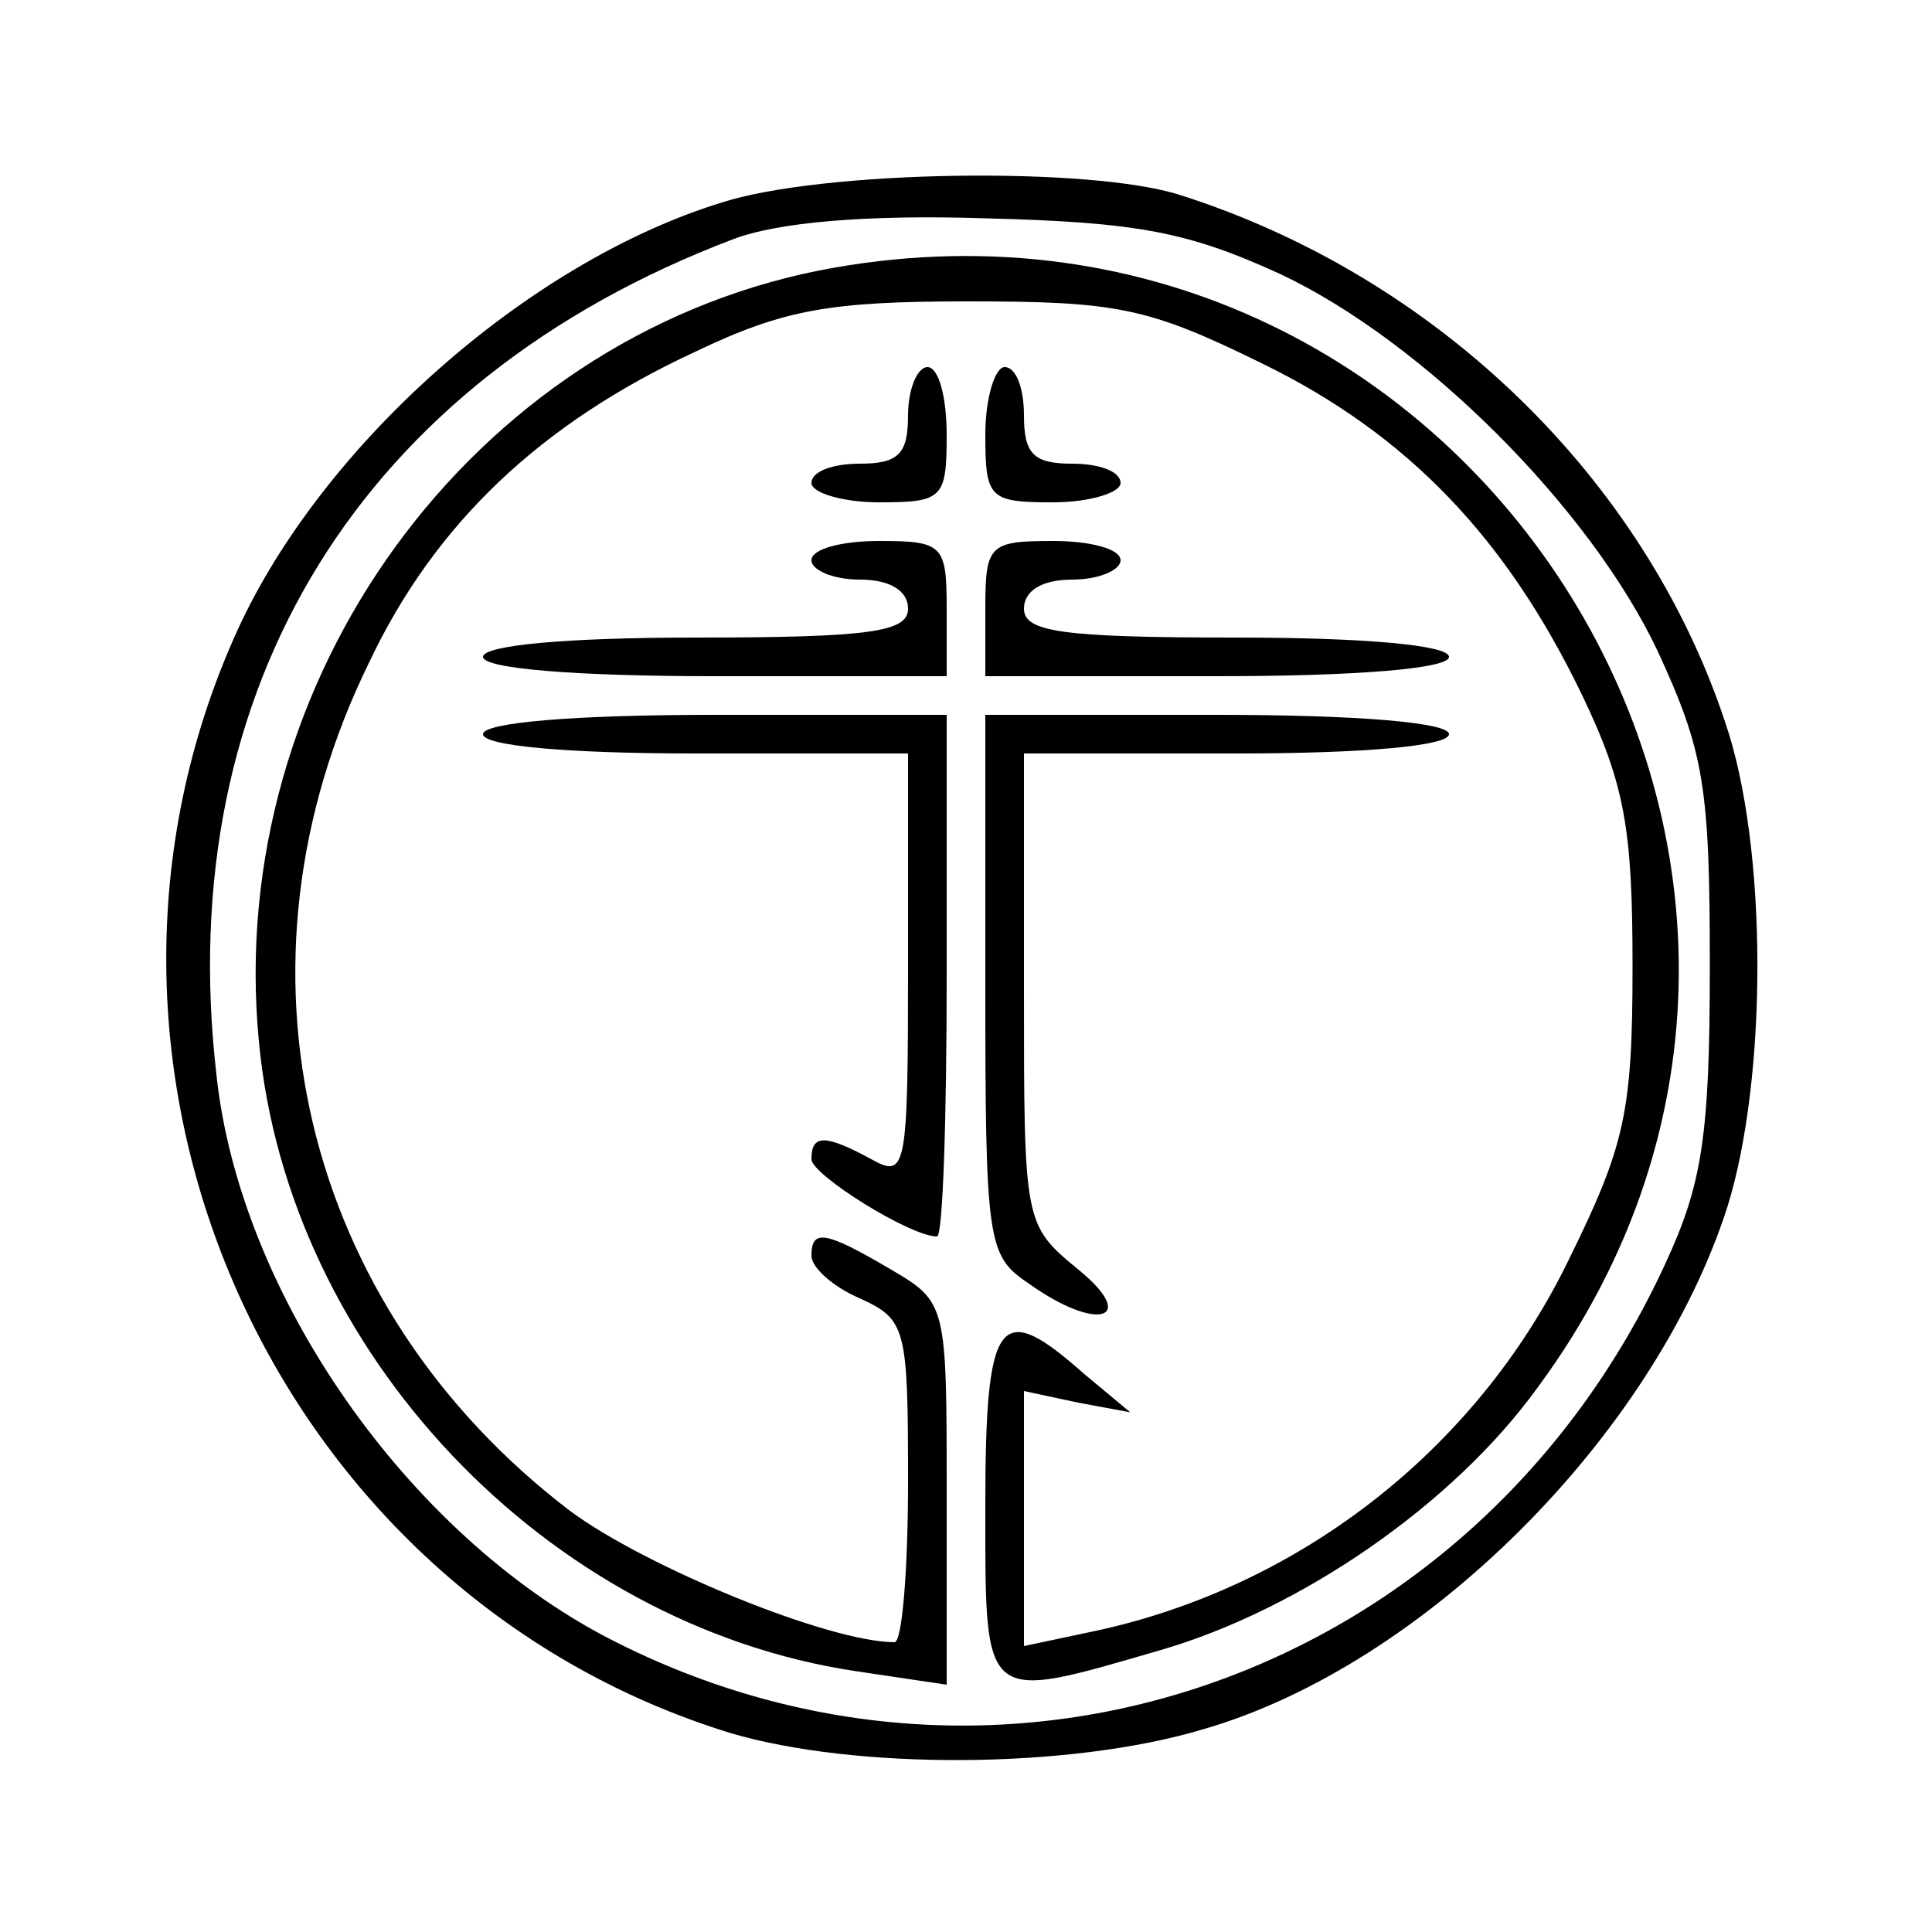
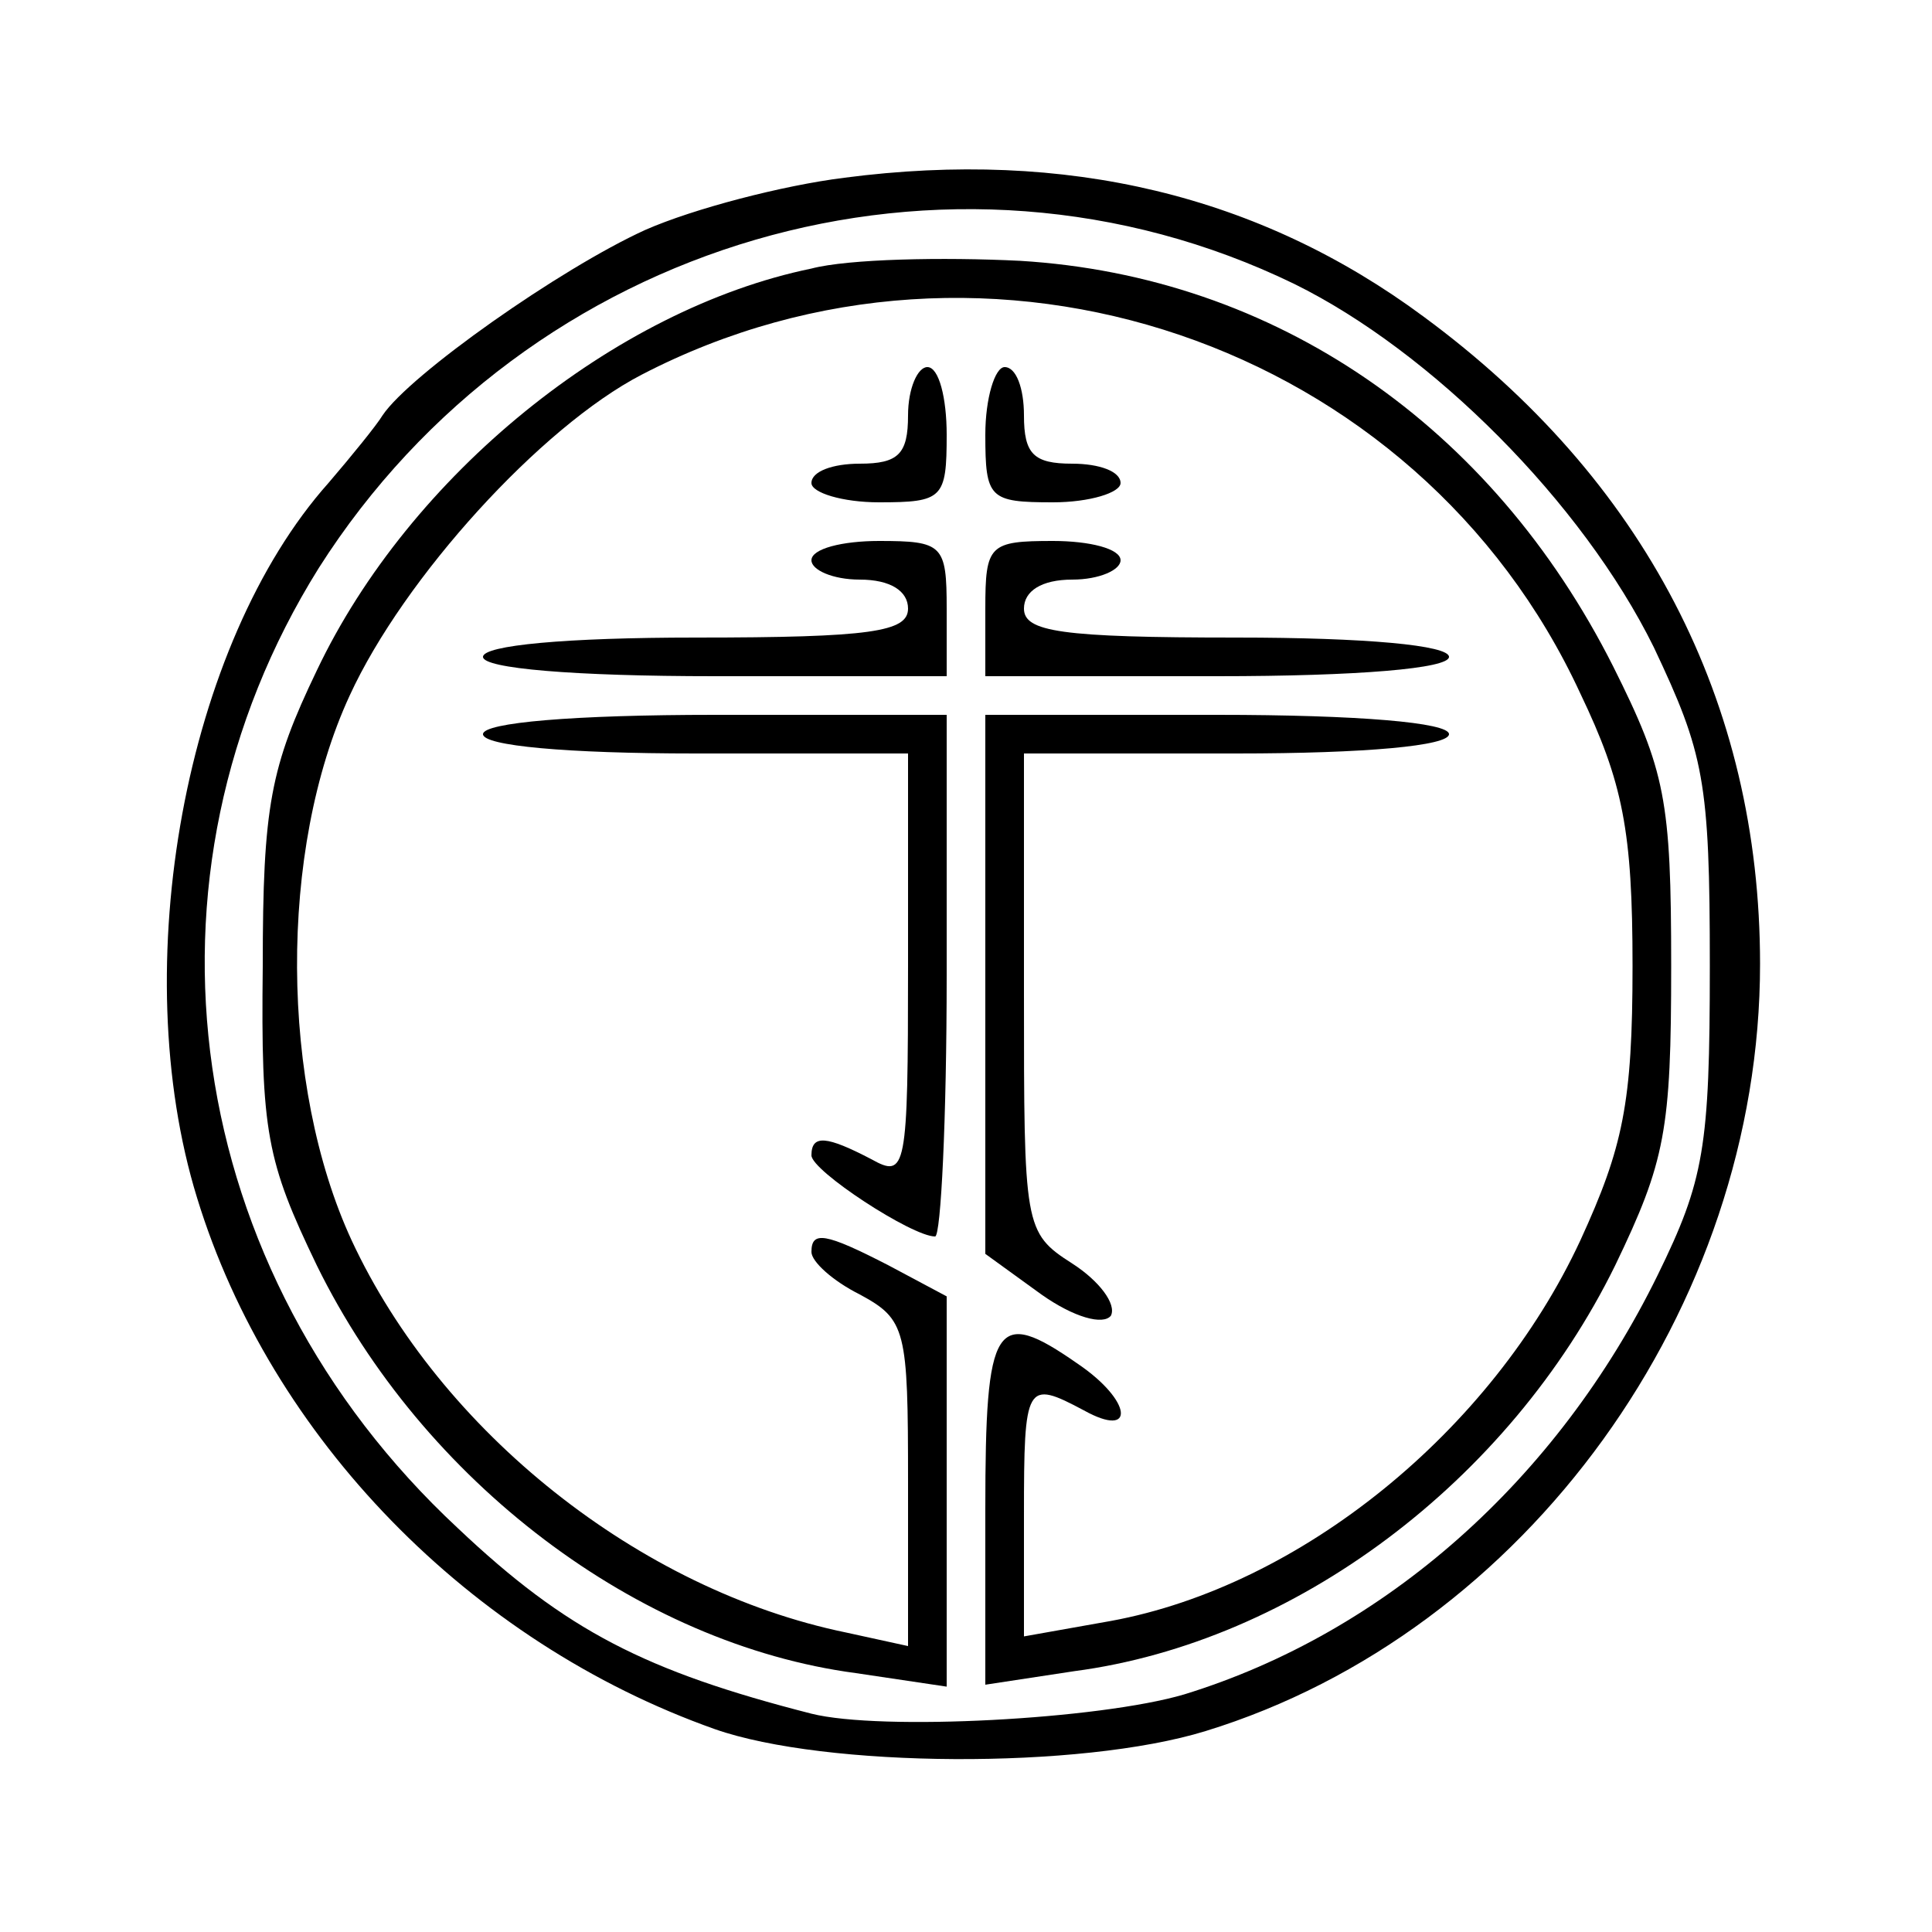
<svg xmlns="http://www.w3.org/2000/svg" version="1.0" width="100pt" height="100pt" viewBox="0 0 100 100" preserveAspectRatio="xMidYMid meet">
  <g transform="translate(0,100) scale(0.1,-0.1)" fill="#000000" stroke="none">
-     <path d="M373 895 c-100 -31 -206 -125 -250 -221 -103 -226 18 -498 255 -571 64 -19 175 -19 245 2 114 33 233 152 271 270 21 67 21 187 -1 251 -42 127 -150 231 -282 273 -46 15 -186 13 -238 -4z m290 -37 c74 -35 160 -121 195 -195 24 -52 27 -70 27 -163 0 -88 -4 -113 -23 -154 -98 -213 -342 -300 -547 -194 -104 54 -191 178 -203 292 -23 200 75 359 267 432 23 9 70 13 131 11 79 -2 105 -7 153 -29z" />
-     <path d="M424 860 c-180 -36 -308 -212 -290 -399 15 -161 149 -302 309 -326 l47 -7 0 99 c0 98 0 99 -29 116 -34 20 -41 21 -41 7 0 -6 11 -16 25 -22 24 -11 25 -15 25 -95 0 -45 -3 -83 -7 -83 -34 0 -129 39 -168 68 -139 106 -181 282 -104 439 34 72 89 124 169 161 46 22 70 26 141 26 77 0 93 -3 152 -32 76 -37 127 -91 166 -172 22 -46 26 -69 26 -140 0 -76 -4 -93 -33 -152 -48 -99 -141 -171 -249 -193 l-33 -7 0 66 0 66 28 -6 27 -5 -24 20 c-44 39 -51 30 -51 -69 0 -103 -2 -101 91 -74 72 21 151 75 195 136 200 271 -40 643 -372 578z" />
+     <path d="M437 908 c-32 -4 -78 -16 -103 -27 -44 -20 -122 -75 -136 -96 -3 -5 -16 -21 -28 -35 -74 -83 -105 -250 -68 -370 38 -124 141 -230 268 -275 57 -20 189 -21 254 -1 166 51 287 219 287 397 0 136 -60 251 -174 335 -85 63 -185 87 -300 72z m233 -55 c71 -35 149 -113 186 -188 26 -55 29 -69 29 -165 0 -94 -3 -111 -27 -160 -52 -106 -141 -185 -245 -217 -44 -13 -157 -19 -193 -10 -86 22 -127 43 -183 96 -143 133 -172 337 -72 497 108 170 326 234 505 147z" />
+     <path d="M420 861 c-102 -21 -208 -107 -256 -208 -24 -50 -28 -70 -28 -153 -1 -86 2 -101 28 -155 55 -112 166 -196 279 -211 l47 -7 0 101 0 101 -30 16 c-33 17 -40 18 -40 7 0 -5 11 -15 25 -22 24 -13 25 -18 25 -97 l0 -85 -32 7 c-107 22 -210 104 -256 203 -37 80 -38 202 -1 282 28 61 99 139 151 166 179 93 402 17 486 -165 22 -46 27 -71 27 -141 0 -71 -5 -94 -27 -142 -46 -99 -145 -179 -243 -197 l-45 -8 0 63 c0 68 1 70 31 54 27 -15 25 5 -3 24 -43 30 -48 22 -48 -75 l0 -91 46 7 c114 15 225 98 280 210 26 54 29 70 29 155 0 86 -3 101 -30 155 -63 125 -175 202 -307 210 -40 2 -89 1 -108 -4z" />
    <path d="M470 785 c0 -20 -5 -25 -25 -25 -14 0 -25 -4 -25 -10 0 -5 16 -10 35 -10 33 0 35 2 35 35 0 19 -4 35 -10 35 -5 0 -10 -11 -10 -25z" />
    <path d="M510 775 c0 -33 2 -35 35 -35 19 0 35 5 35 10 0 6 -11 10 -25 10 -20 0 -25 5 -25 25 0 14 -4 25 -10 25 -5 0 -10 -16 -10 -35z" />
    <path d="M420 710 c0 -5 11 -10 25 -10 16 0 25 -6 25 -15 0 -12 -19 -15 -110 -15 -67 0 -110 -4 -110 -10 0 -6 47 -10 120 -10 l120 0 0 35 c0 33 -2 35 -35 35 -19 0 -35 -4 -35 -10z" />
    <path d="M510 685 l0 -35 120 0 c73 0 120 4 120 10 0 6 -43 10 -110 10 -91 0 -110 3 -110 15 0 9 9 15 25 15 14 0 25 5 25 10 0 6 -16 10 -35 10 -33 0 -35 -2 -35 -35z" />
-     <path d="M250 620 c0 -6 43 -10 110 -10 l110 0 0 -110 c0 -106 -1 -110 -19 -100 -24 13 -31 13 -31 0 0 -8 51 -40 65 -40 3 0 5 61 5 135 l0 135 -120 0 c-73 0 -120 -4 -120 -10z" />
-     <path d="M510 491 c0 -133 1 -141 22 -155 36 -26 58 -19 26 7 -28 23 -28 24 -28 145 l0 122 110 0 c67 0 110 4 110 10 0 6 -47 10 -120 10 l-120 0 0 -139z" />
+     <path d="M250 620 c0 -6 43 -10 110 -10 l110 0 0 -110 c0 -106 -1 -110 -19 -100 -23 12 -31 13 -31 2 0 -8 52 -42 64 -42 3 0 6 61 6 135 l0 135 -120 0 c-73 0 -120 -4 -120 -10z" />
+     <path d="M510 491 l0 -140 29 -21 c17 -12 32 -16 36 -11 3 6 -6 18 -20 27 -25 16 -25 19 -25 140 l0 124 110 0 c67 0 110 4 110 10 0 6 -47 10 -120 10 l-120 0 0 -139z" />
  </g>
</svg>
